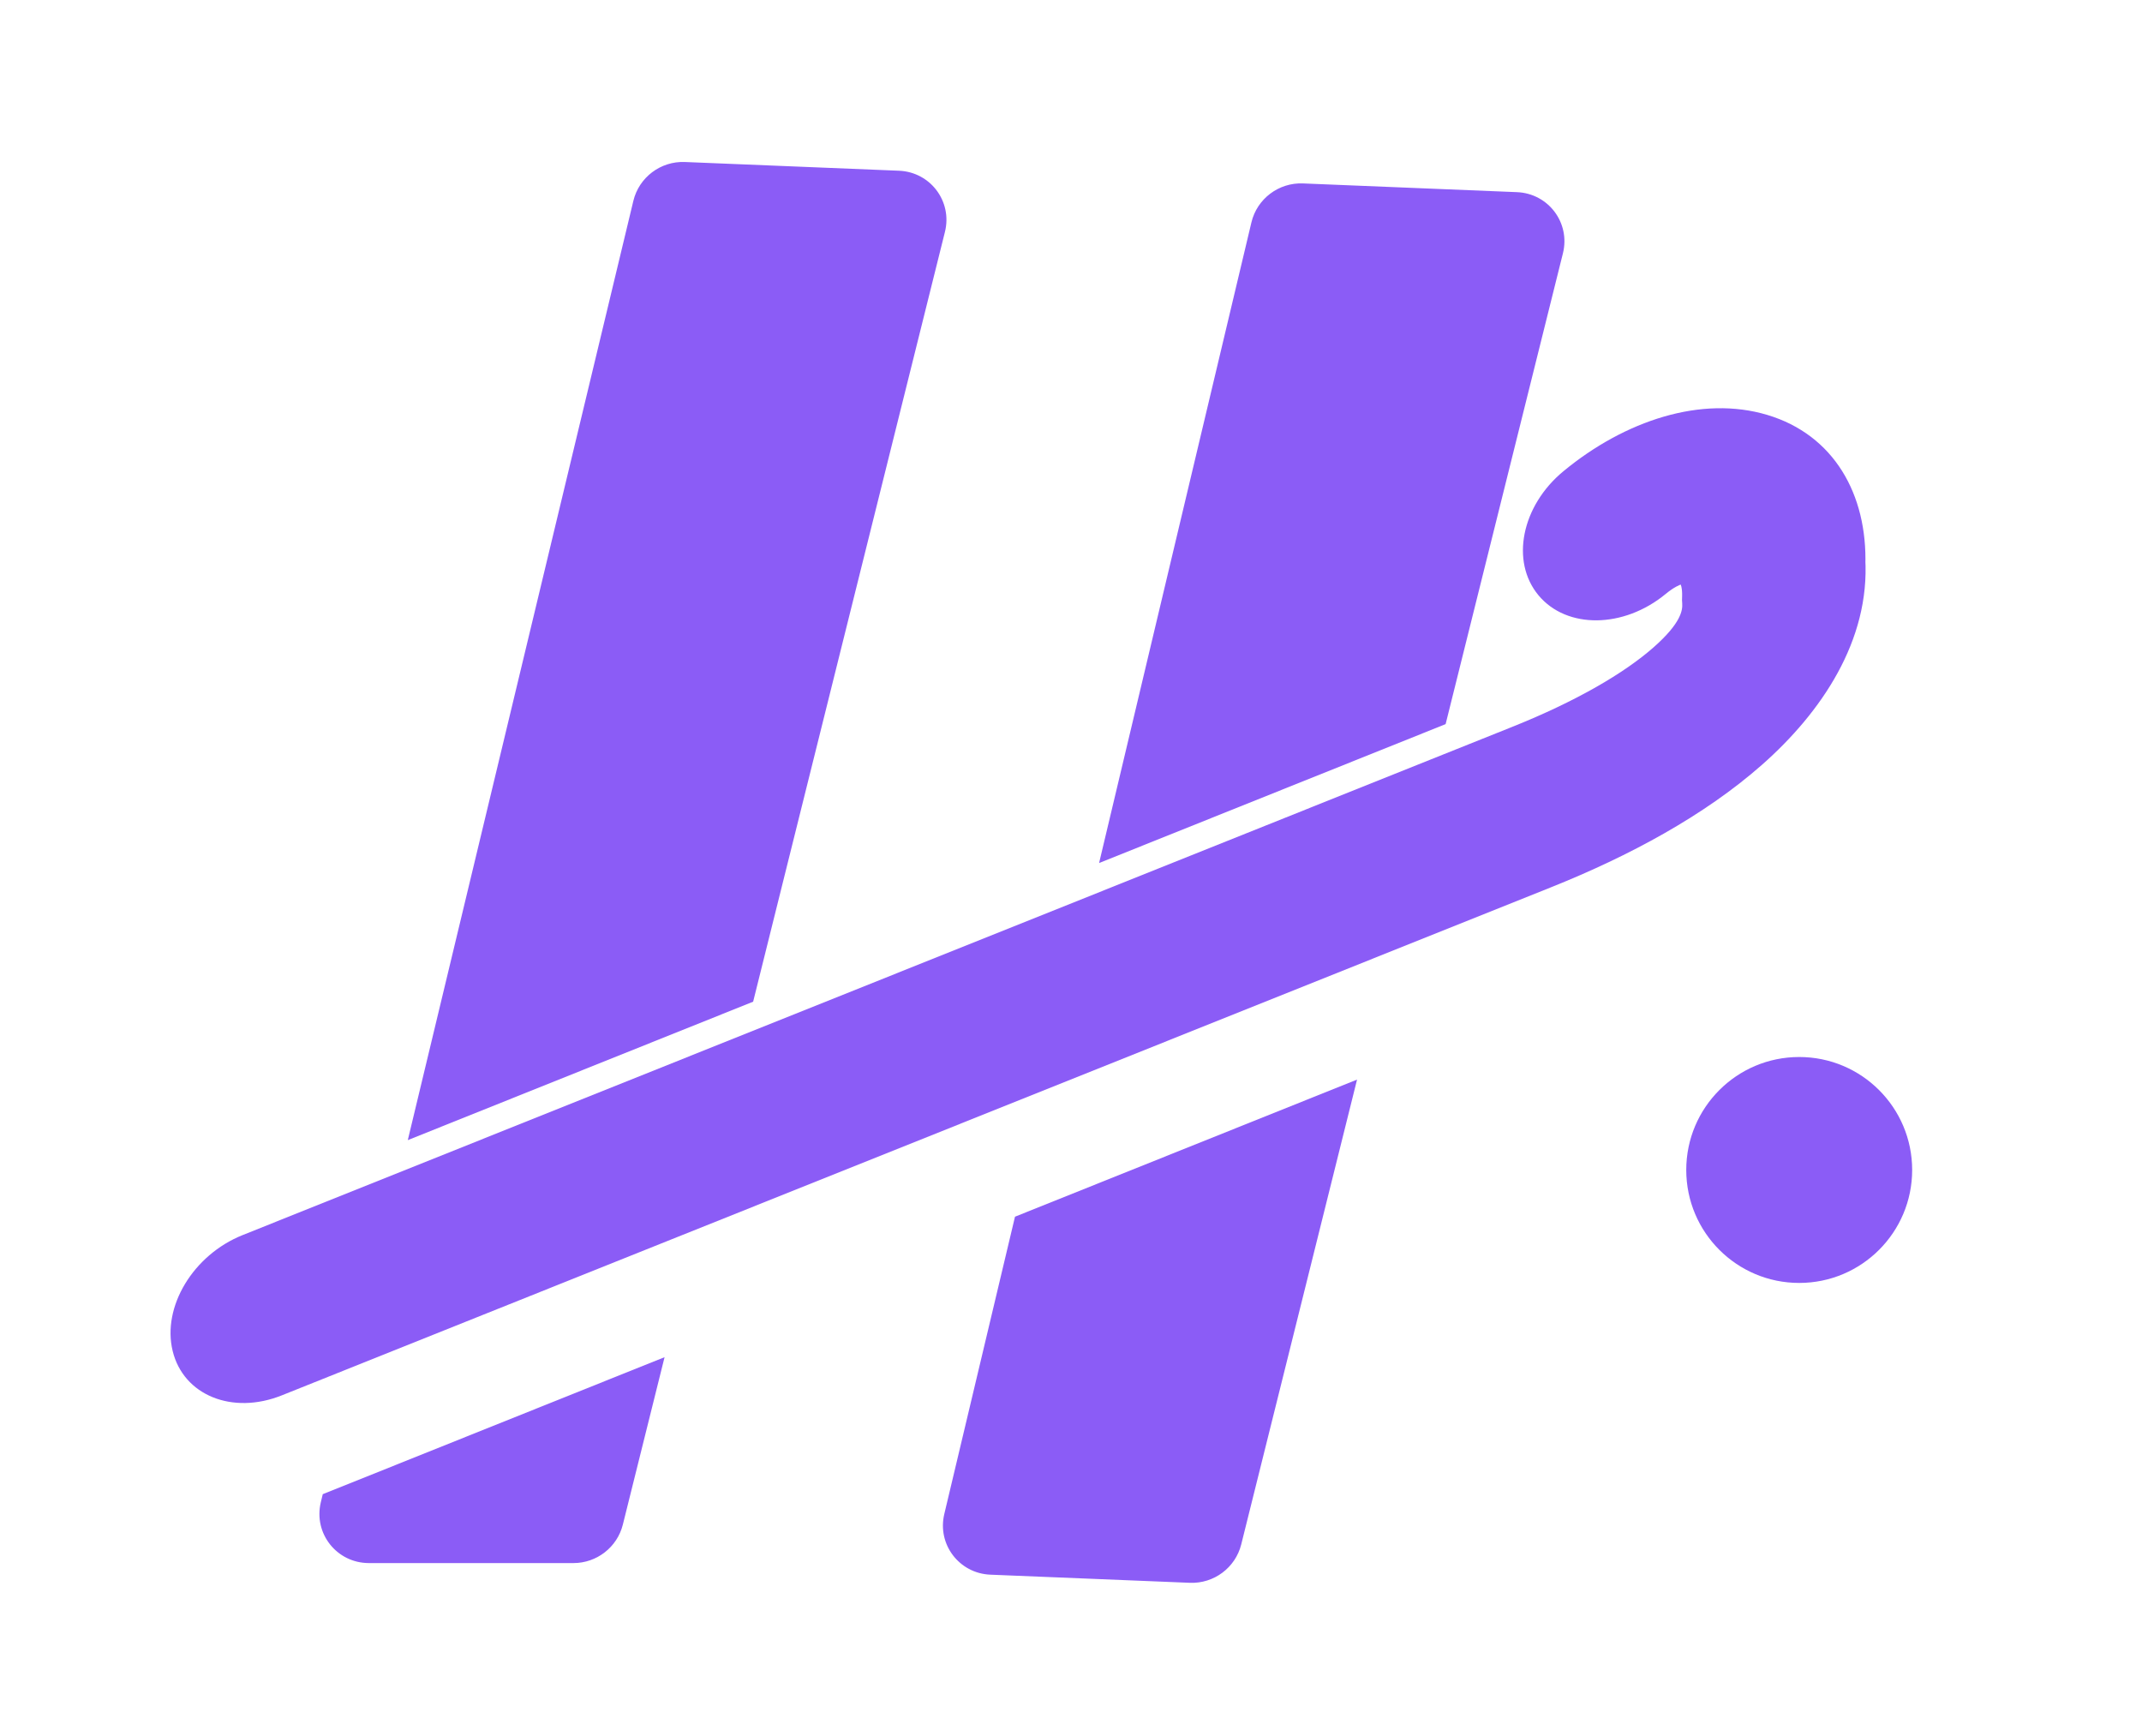
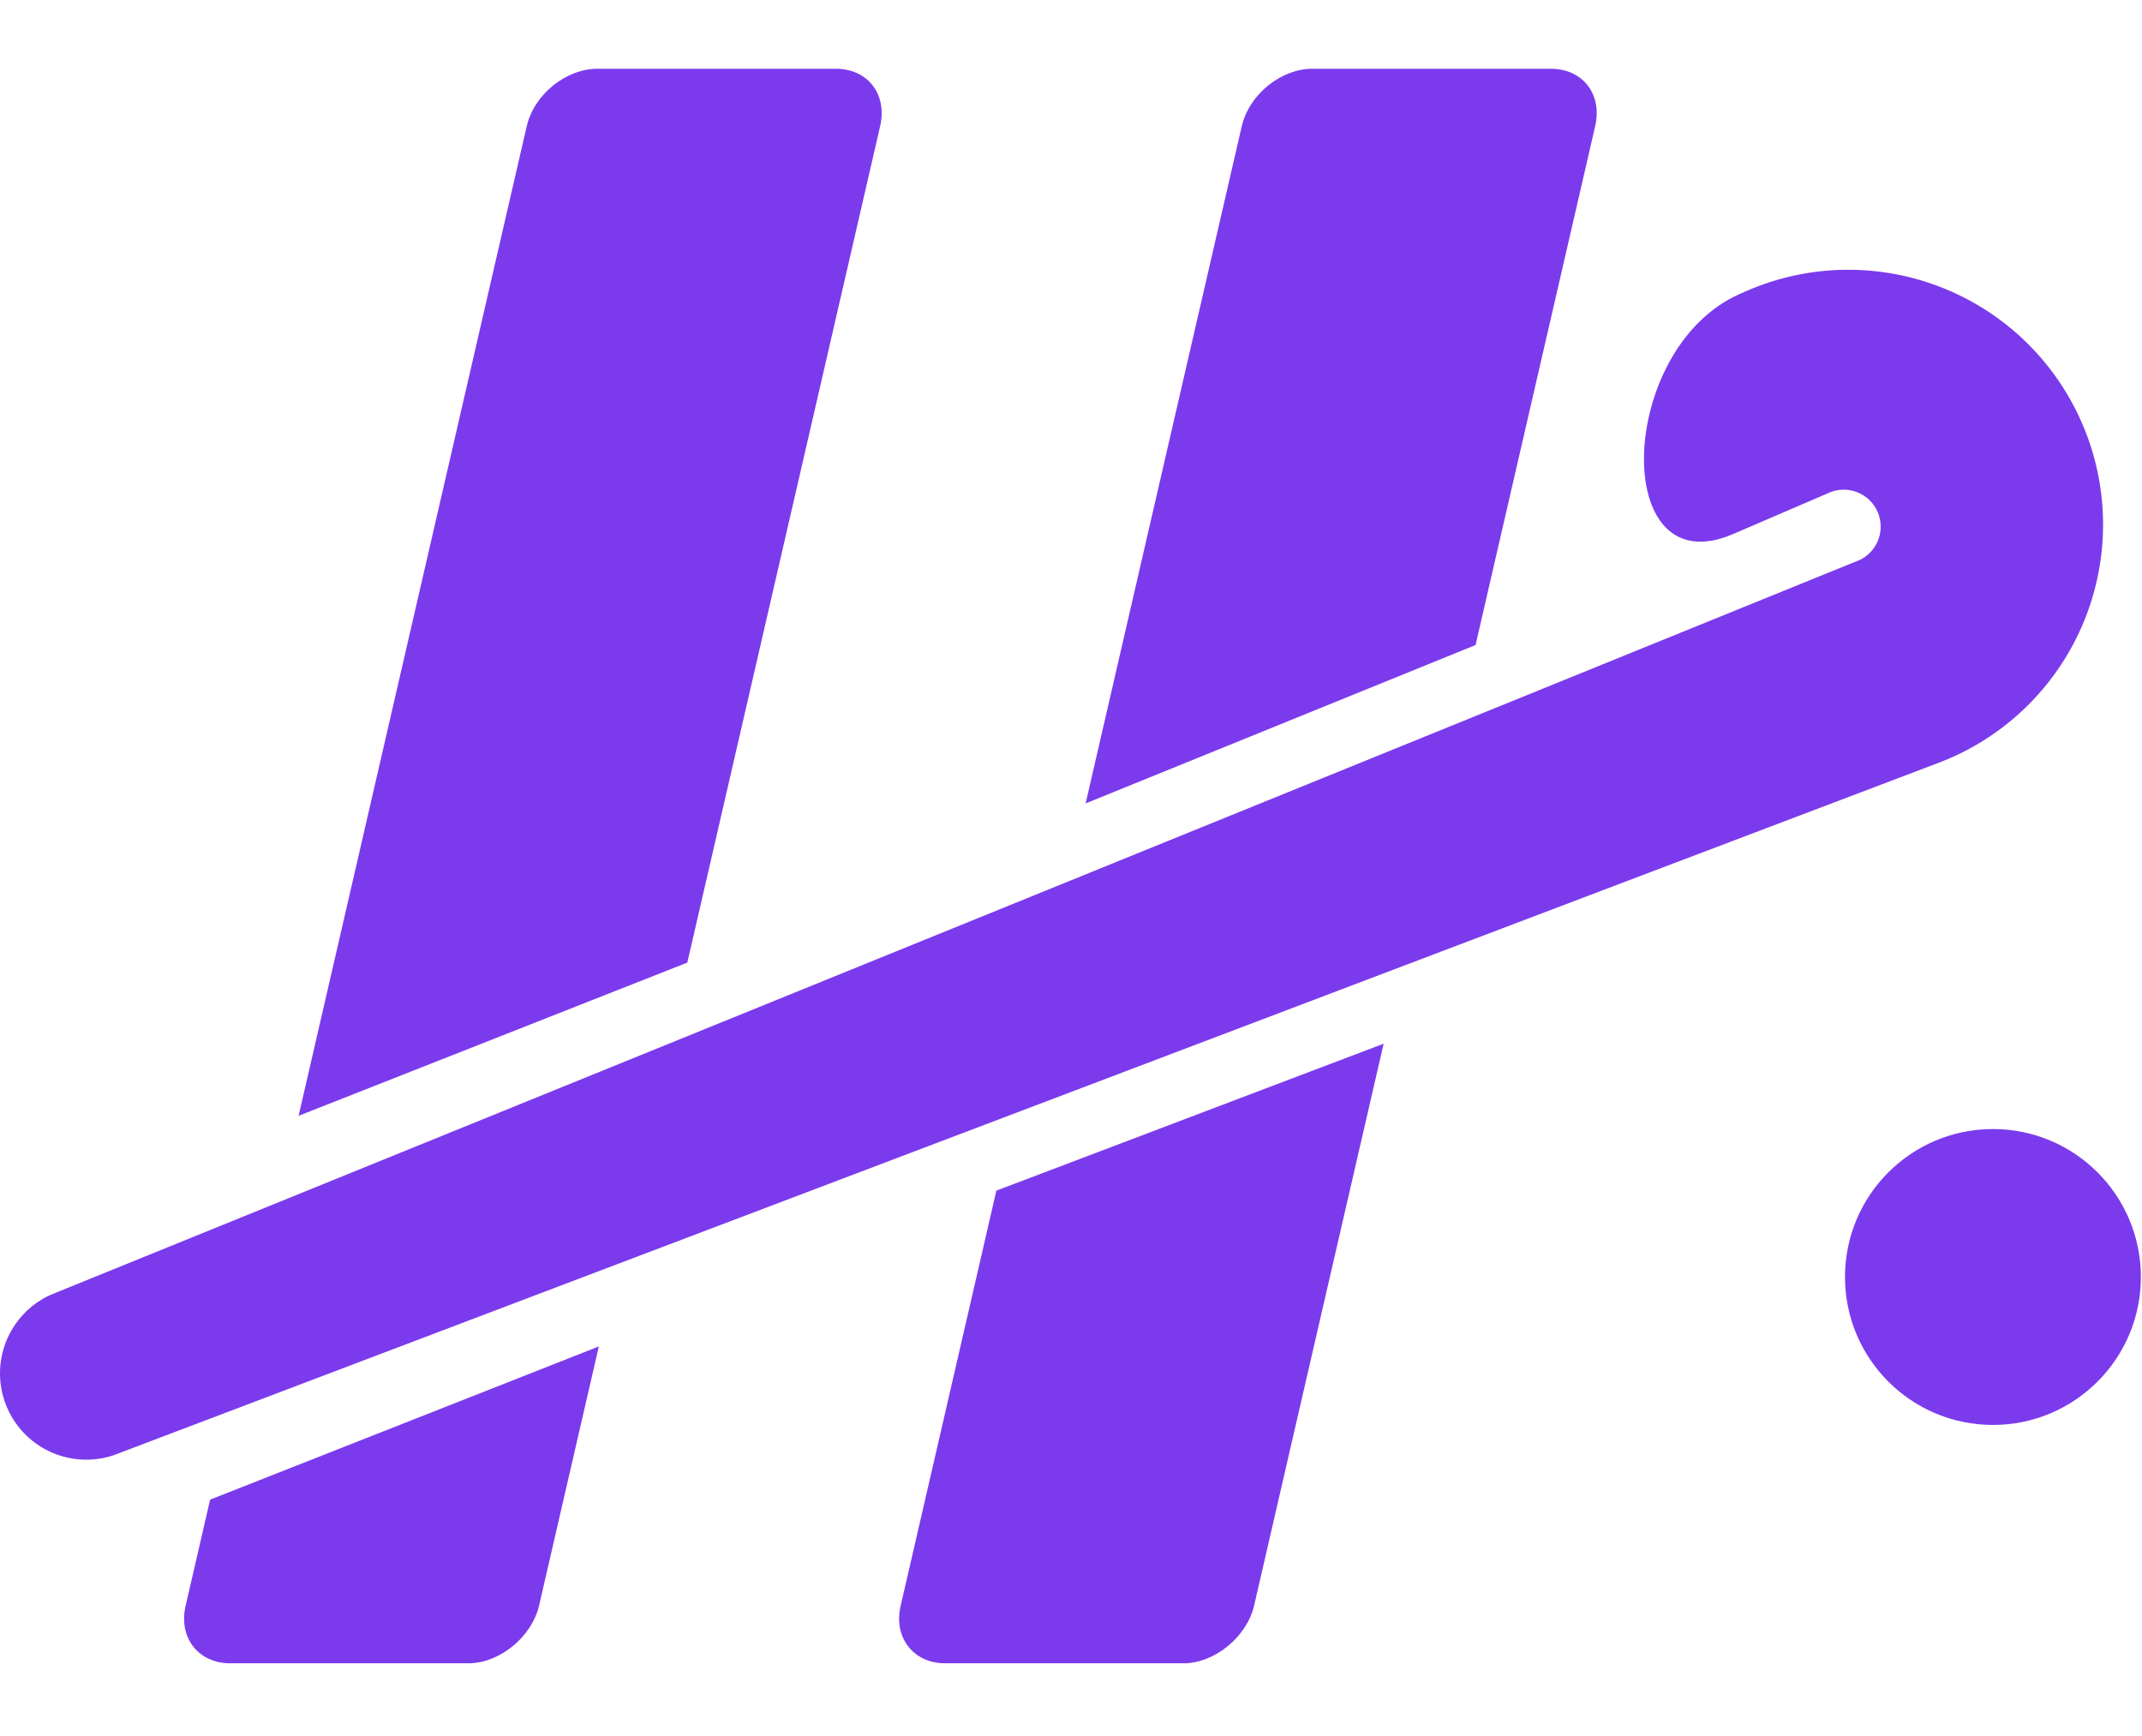
- <svg xmlns="http://www.w3.org/2000/svg" width="300" height="243" viewBox="0 0 300 243">
-   <defs>
-     <clipPath id="cut" clip-rule="evenodd">
-       <path d="M0,0H300V243H0Z M15.188 198.88L20.194 219.279L259.83 123.229L254.824 102.83L249.819 82.431L10.183 178.481L15.188 198.88Z" fill-rule="evenodd" />
-     </clipPath>
-   </defs>
-   <g clip-path="url(#cut)">
-     <path d="M88.707 28.124C89.497 24.837 92.53 22.55 95.917 22.688L111.484 23.322L125.909 23.91C130.311 24.09 133.408 28.21 132.345 32.474L87.233 213.518C86.447 216.672 83.586 218.902 80.325 218.902L51.67 218.902C47.169 218.902 43.884 214.753 44.932 210.39L88.707 28.124Z" fill="#8b5cf6" />
-     <path d="M175.27 31.14C176.053 27.846 179.091 25.55 182.483 25.688L198.036 26.322L212.461 26.91C216.864 27.09 219.96 31.21 218.898 35.474L173.843 216.287C173.031 219.546 170.012 221.803 166.647 221.665L138.708 220.527C134.336 220.349 131.244 216.281 132.254 212.036L175.27 31.14Z" fill="#8b5cf6" />
+ <svg xmlns="http://www.w3.org/2000/svg" viewBox="0 0 300 243" width="300" height="243">
+   <g transform="translate(0.000 9.629) scale(0.719424)">
+     <path d="M104.94 299.2C103.5 305.28 97.26 310.4 91.18 310.4H44.78C38.541 310.4 34.701 305.28 36.14 299.2L40.902 278.543L116.578 248.719L104.94 299.2Z" fill="#7C3AED" />
+     <path d="M244.14 299.2C242.7 305.28 236.46 310.4 230.38 310.4H183.98C177.741 310.4 173.9 305.28 175.34 299.2L193.971 218.388L269.366 189.784L244.14 299.2Z" fill="#7C3AED" />
+     <path d="M359.321 39.131C365.922 39.064 372.469 40.316 378.58 42.812C384.69 45.309 390.241 49 394.907 53.669C399.573 58.338 403.259 63.892 405.751 70.005C408.243 76.117 409.489 82.665 409.418 89.266C409.346 95.866 407.958 102.386 405.335 108.443C402.711 114.5 398.905 119.972 394.139 124.539C389.374 129.106 383.744 132.677 377.581 135.04L22.06 269.92C17.988 271.263 13.556 270.998 9.673 269.179C5.789 267.36 2.749 264.123 1.174 260.135C-0.401 256.146 -0.391 251.707 1.202 247.726C2.795 243.744 5.85 240.522 9.741 238.72L361.1 96C362.05 95.7 362.927 95.206 363.676 94.55C364.424 93.894 365.029 93.089 365.451 92.188C365.873 91.286 366.103 90.307 366.128 89.311C366.152 88.317 365.97 87.327 365.593 86.406C365.215 85.485 364.651 84.652 363.935 83.96C363.22 83.268 362.368 82.731 361.434 82.385C360.501 82.038 359.506 81.89 358.513 81.947C357.519 82.005 356.548 82.268 355.661 82.72L337.421 90.56C313.421 100.96 314.701 54.4 338.701 43.84L340.14 43.2C346.199 40.581 352.721 39.197 359.321 39.131Z" fill="#7C3AED" />
+     <path d="M387.98 206.4C403.886 206.4 416.781 219.294 416.781 235.2C416.781 251.106 403.886 264 387.98 264C372.075 264 359.181 251.106 359.18 235.2C359.18 219.295 372.075 206.401 387.98 206.4Z" fill="#7C3AED" />
+     <path d="M162.7 0C168.94 1.19356e-05 172.78 4.96 171.34 11.2L133.805 173.998L58.13 203.823L102.54 11.2C103.98 4.961 110.22 0.001 116.3 0H162.7Z" fill="#7C3AED" />
+     <path d="M301.9 0C308.14 0 311.98 4.96 310.54 11.2L287.259 112.178L211.349 143.011L241.74 11.2C243.18 4.961 249.42 0 255.5 0H301.9Z" fill="#7C3AED" />
  </g>
-   <path d="M33.978 172.97C27.053 175.742 22.668 183.014 24.185 189.212C25.701 195.409 32.545 198.187 39.471 195.414L36.724 184.192L33.978 172.97ZM214.576 113.002L217.323 124.224L214.576 113.002ZM248.422 81.362L235.59 83.515L235.574 84.028L235.605 84.531L248.422 81.362ZM218.975 65.986C213.09 70.84 211.524 78.623 215.477 83.371C219.429 88.118 227.405 88.032 233.29 83.179L226.133 74.582L218.975 65.986ZM36.724 184.192L39.471 195.414L217.323 124.224L214.576 113.002L211.83 101.78L33.978 172.97L36.724 184.192ZM214.576 113.002L217.323 124.224C228.114 119.905 238.689 114.242 246.778 107.106C255.071 99.791 261.932 89.716 261.239 78.194L248.422 81.362L235.605 84.531C235.659 85.438 235.479 87.229 231.602 90.649C227.521 94.248 220.8 98.19 211.83 101.78L214.576 113.002ZM248.422 81.362L261.253 79.21C261.56 69.228 256.843 60.897 247.515 58.106C238.309 55.353 227.584 58.886 218.975 65.986L226.133 74.582L233.29 83.179C234.478 82.199 235.271 81.894 235.566 81.809C235.845 81.728 235.78 81.806 235.547 81.736C235.303 81.663 235.237 81.537 235.286 81.615C235.347 81.71 235.63 82.229 235.59 83.515L248.422 81.362Z" fill="#8b5cf6" />
-   <path d="M251.99 179.67C260.727 179.67 267.81 172.587 267.81 163.85C267.81 155.113 260.727 148.03 251.99 148.03C243.253 148.03 236.17 155.113 236.17 163.85C236.17 172.587 243.253 179.67 251.99 179.67Z" fill="#8b5cf6" />
</svg>
